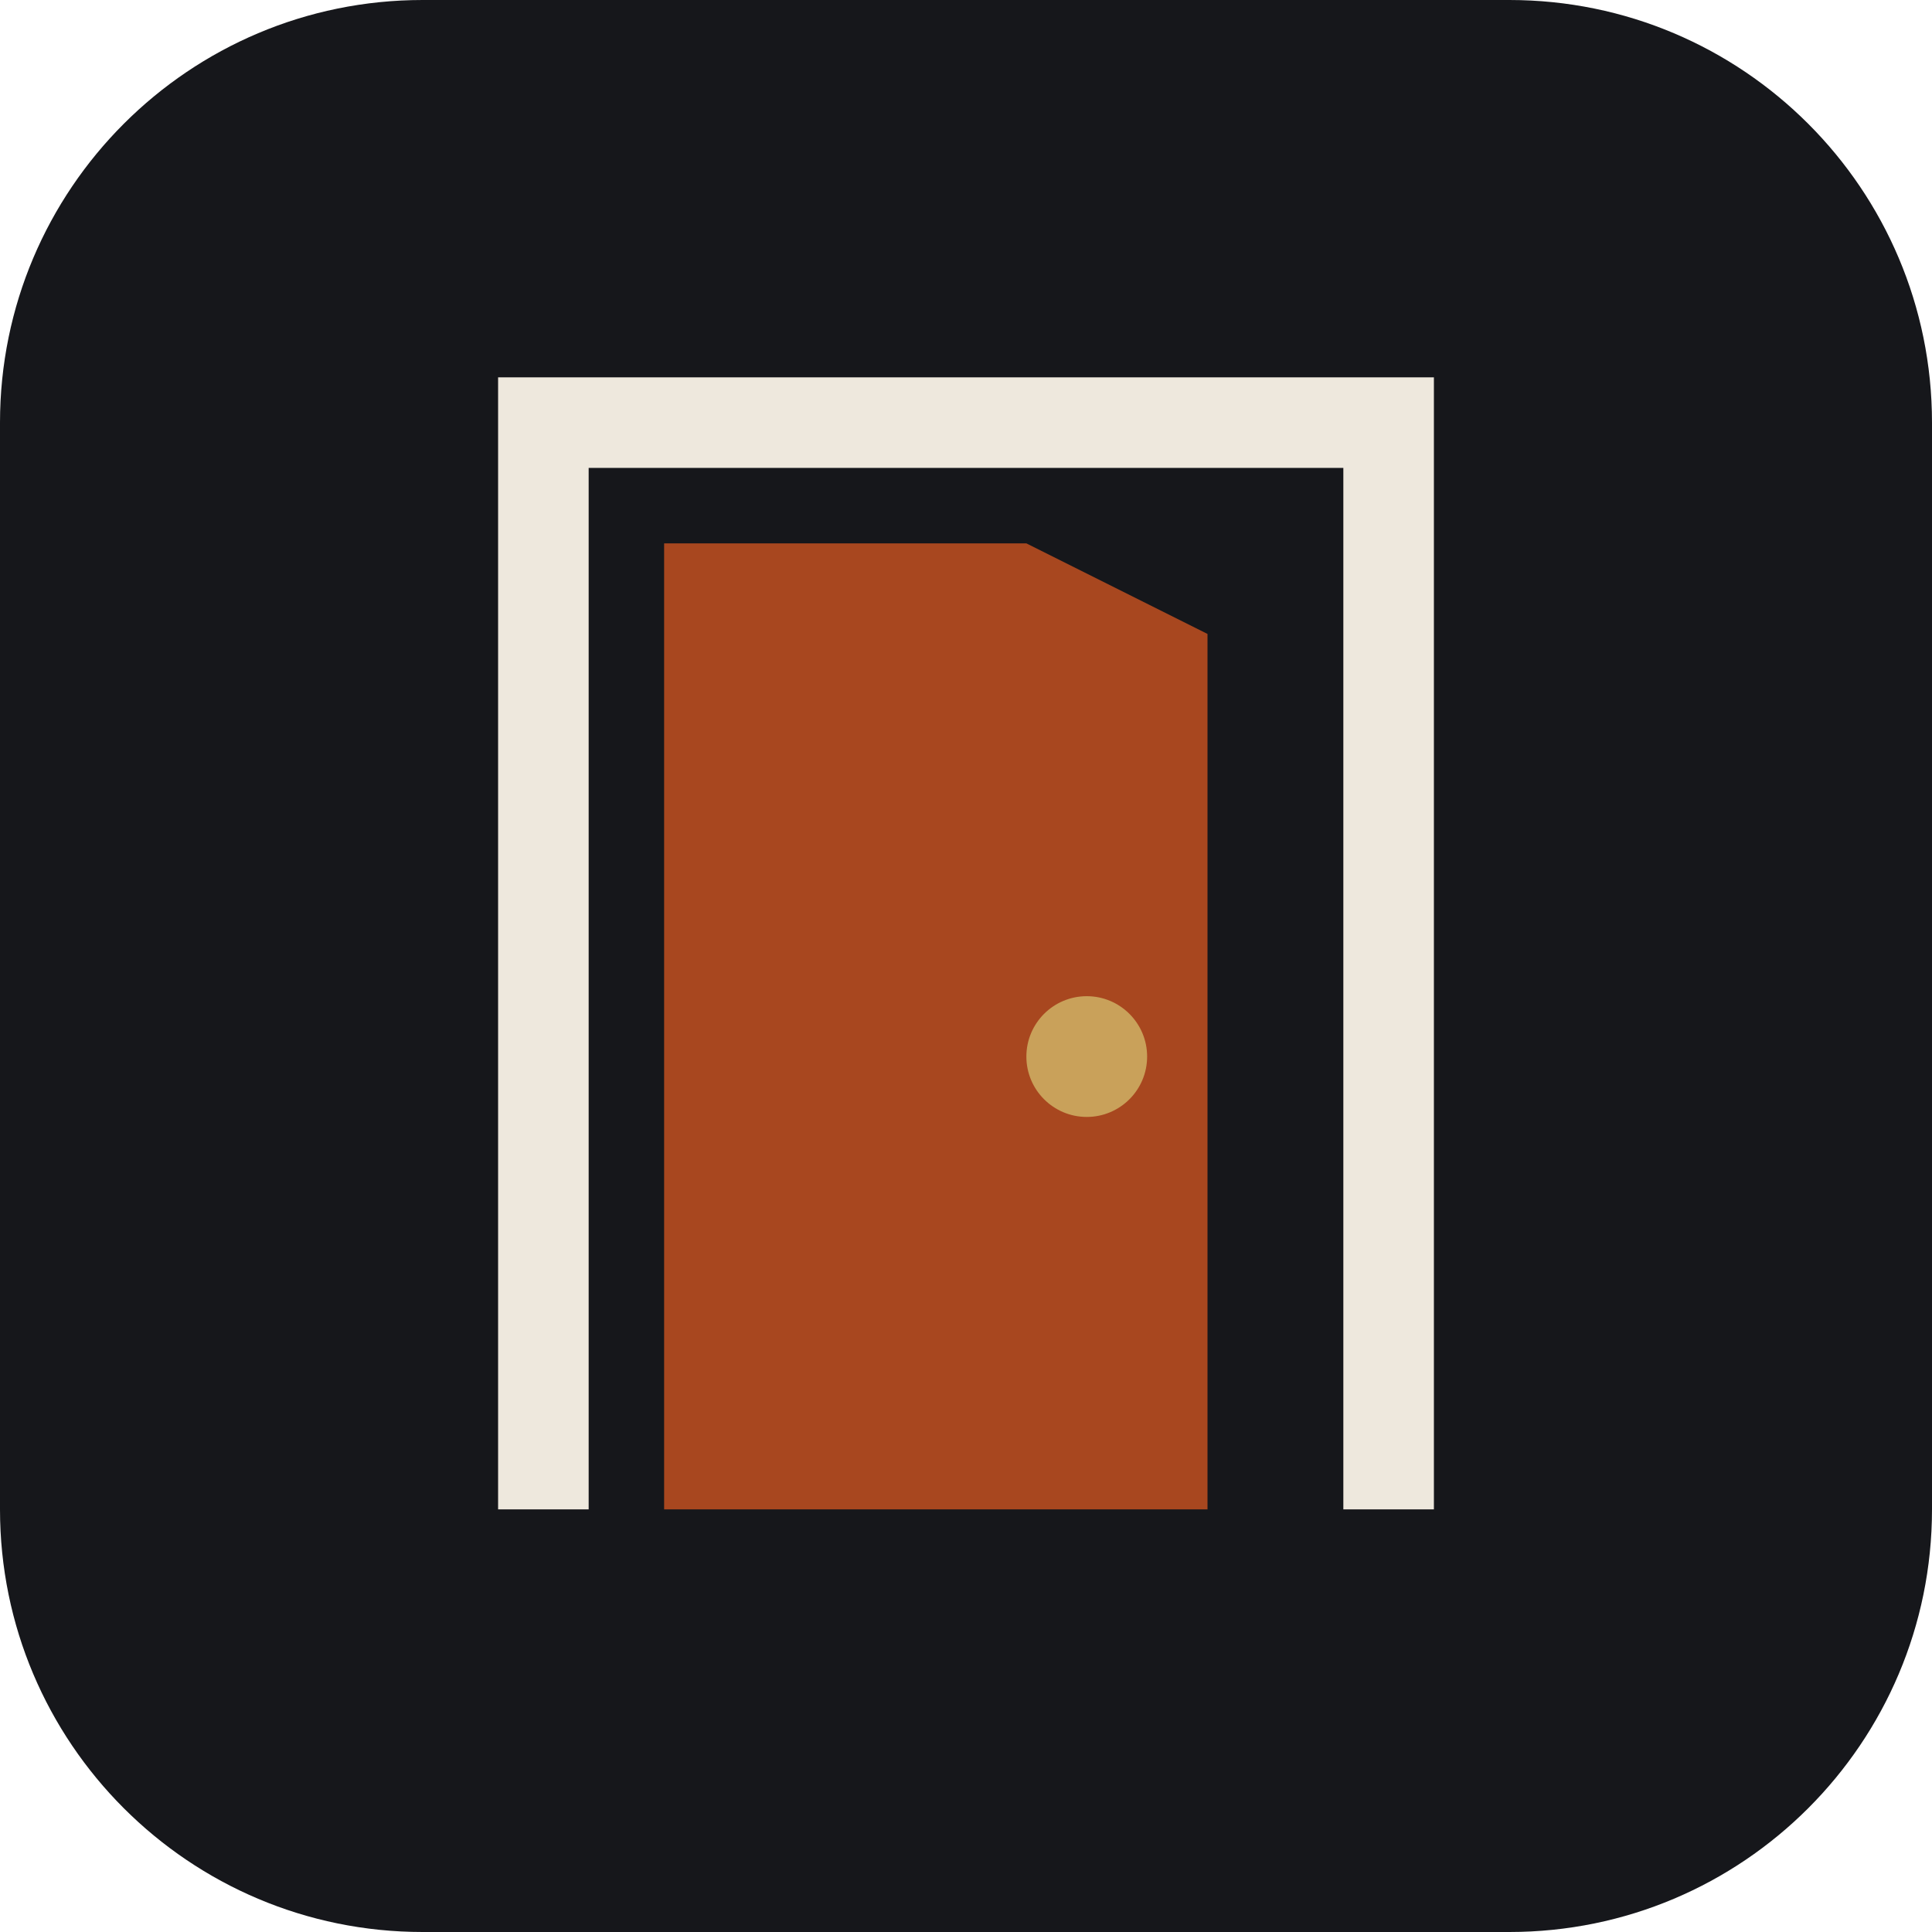
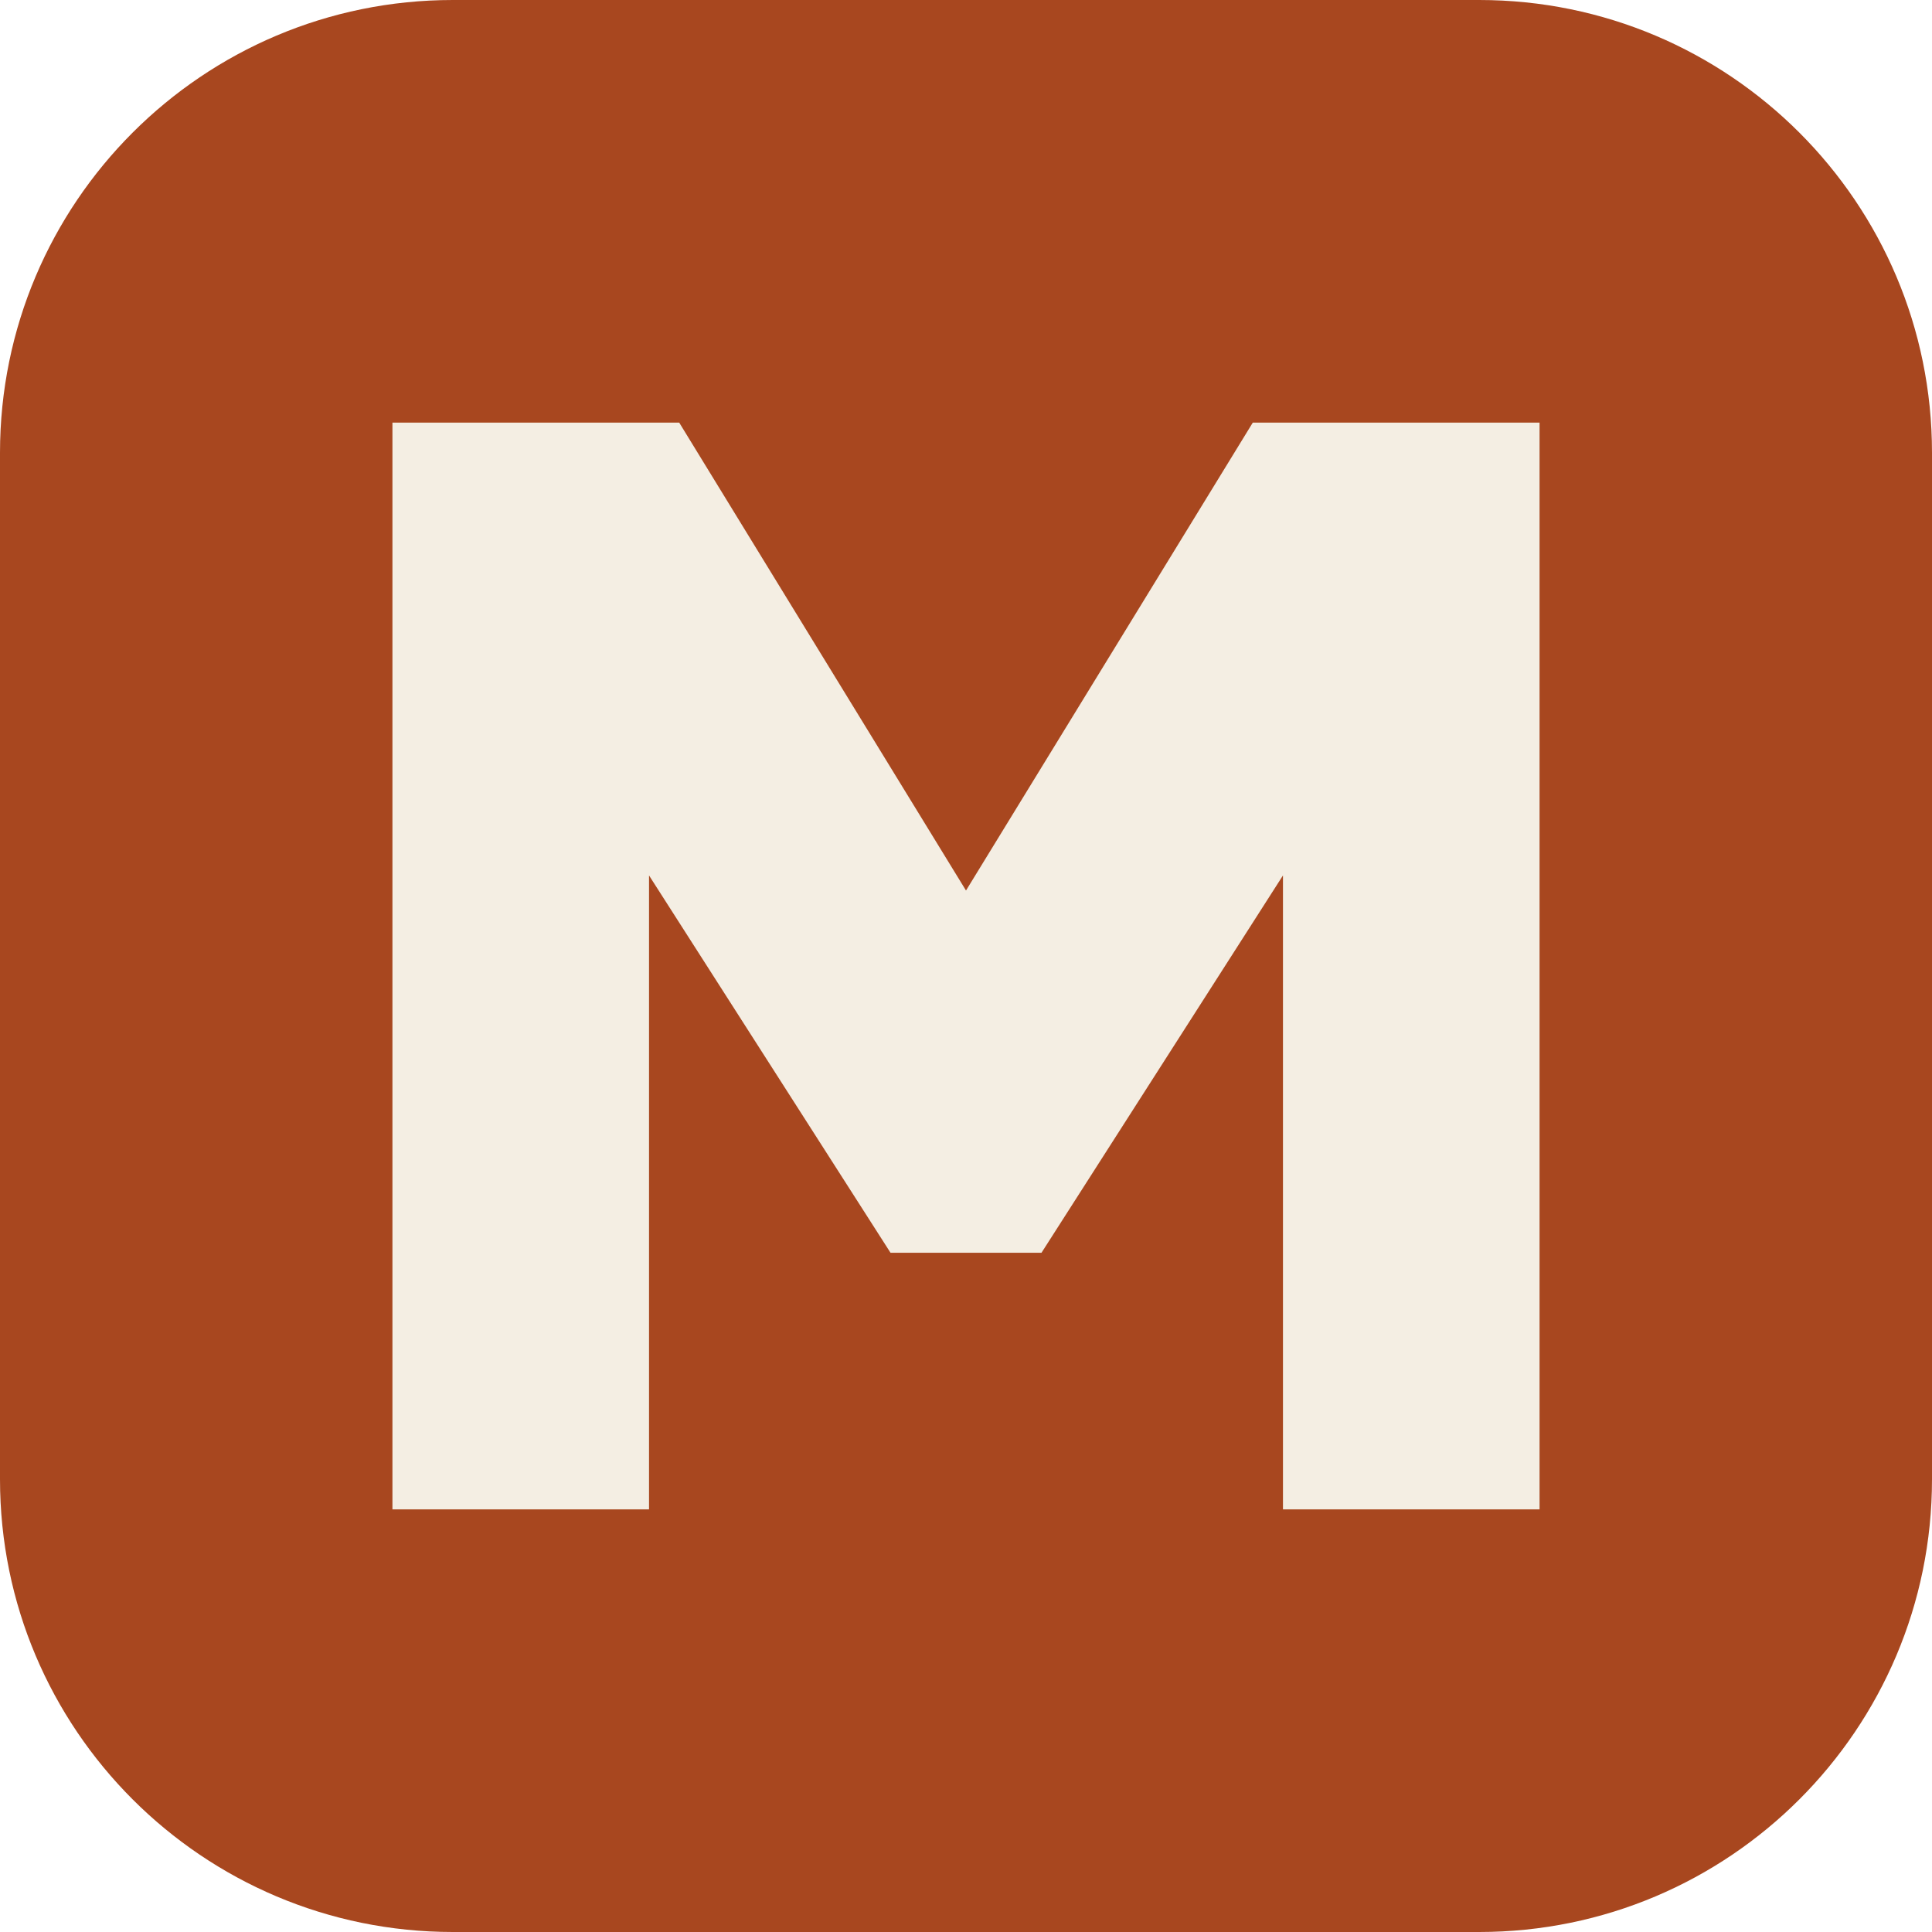
<svg xmlns="http://www.w3.org/2000/svg" viewBox="0 0 64 64">
-   <rect width="64" height="64" rx="14" fill="#16171b" />
-   <path d="M18 50V14h28v36" fill="none" stroke="#eee8dd" stroke-width="3" />
-   <path d="M22 50V18h12l6 3v29" fill="#a8471f" />
-   <circle cx="36" cy="35" r="2" fill="#c9a15a" />
+   <rect width="64" height="64" rx="15" fill="#a8471f" />
+   <path d="M13 50V14h9.5L32 29.5 41.5 14H51v36h-8.5V29L34.5 41.5h-5L21.5 29v21z" fill="#f4eee3" />
</svg>
